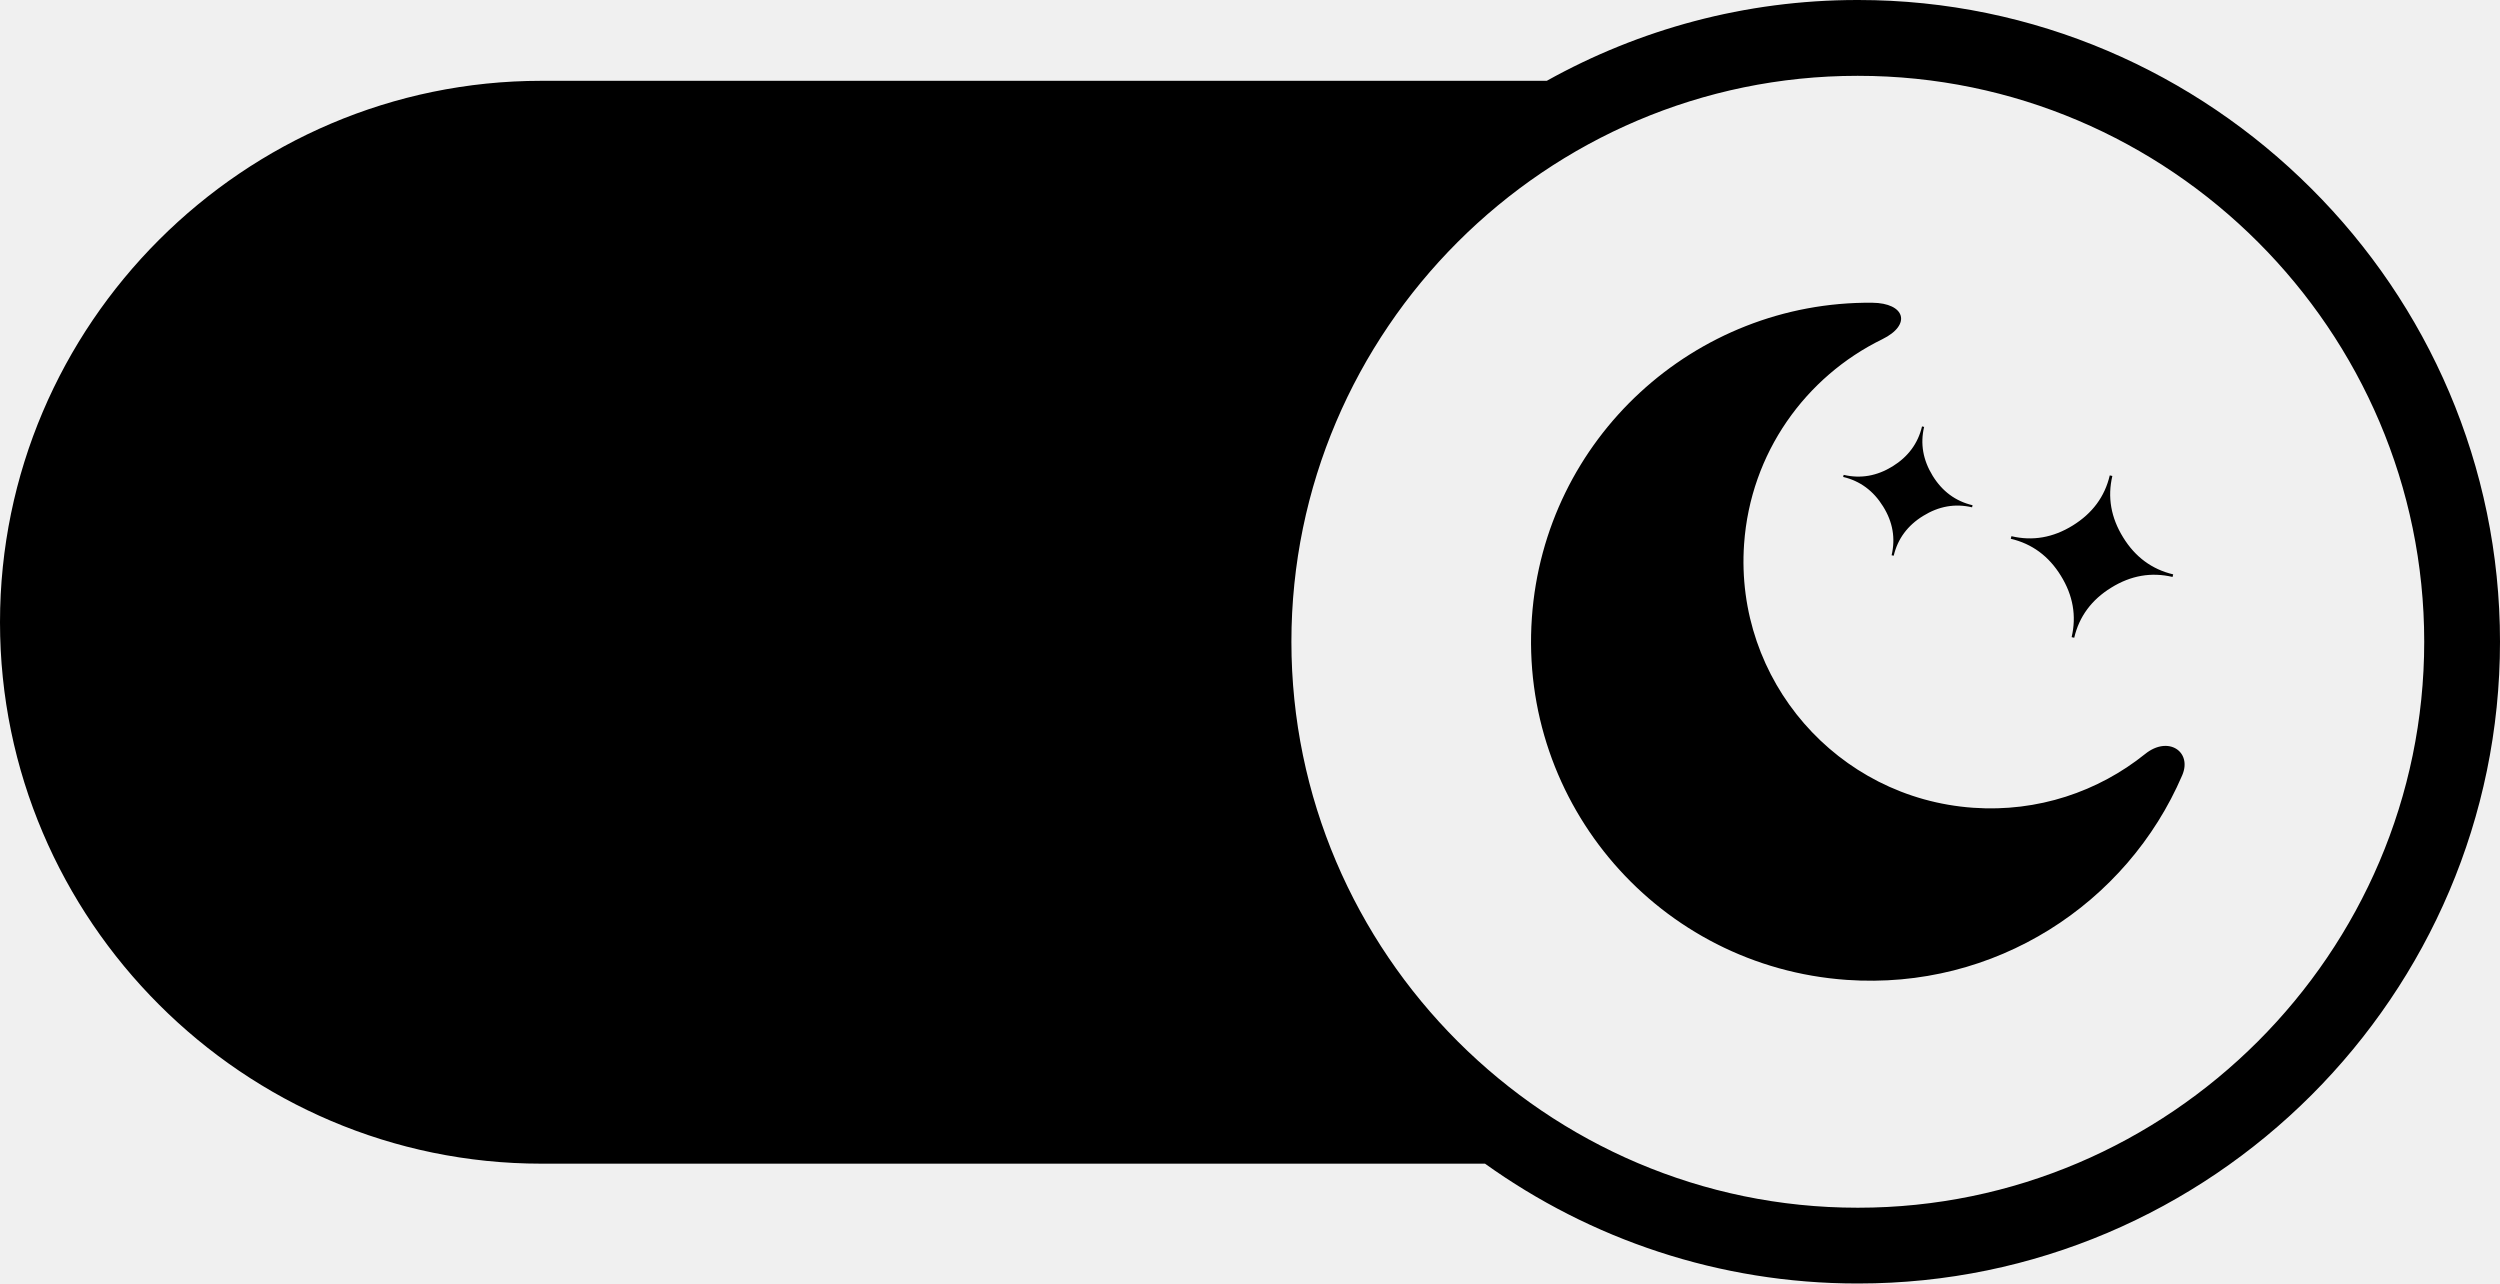
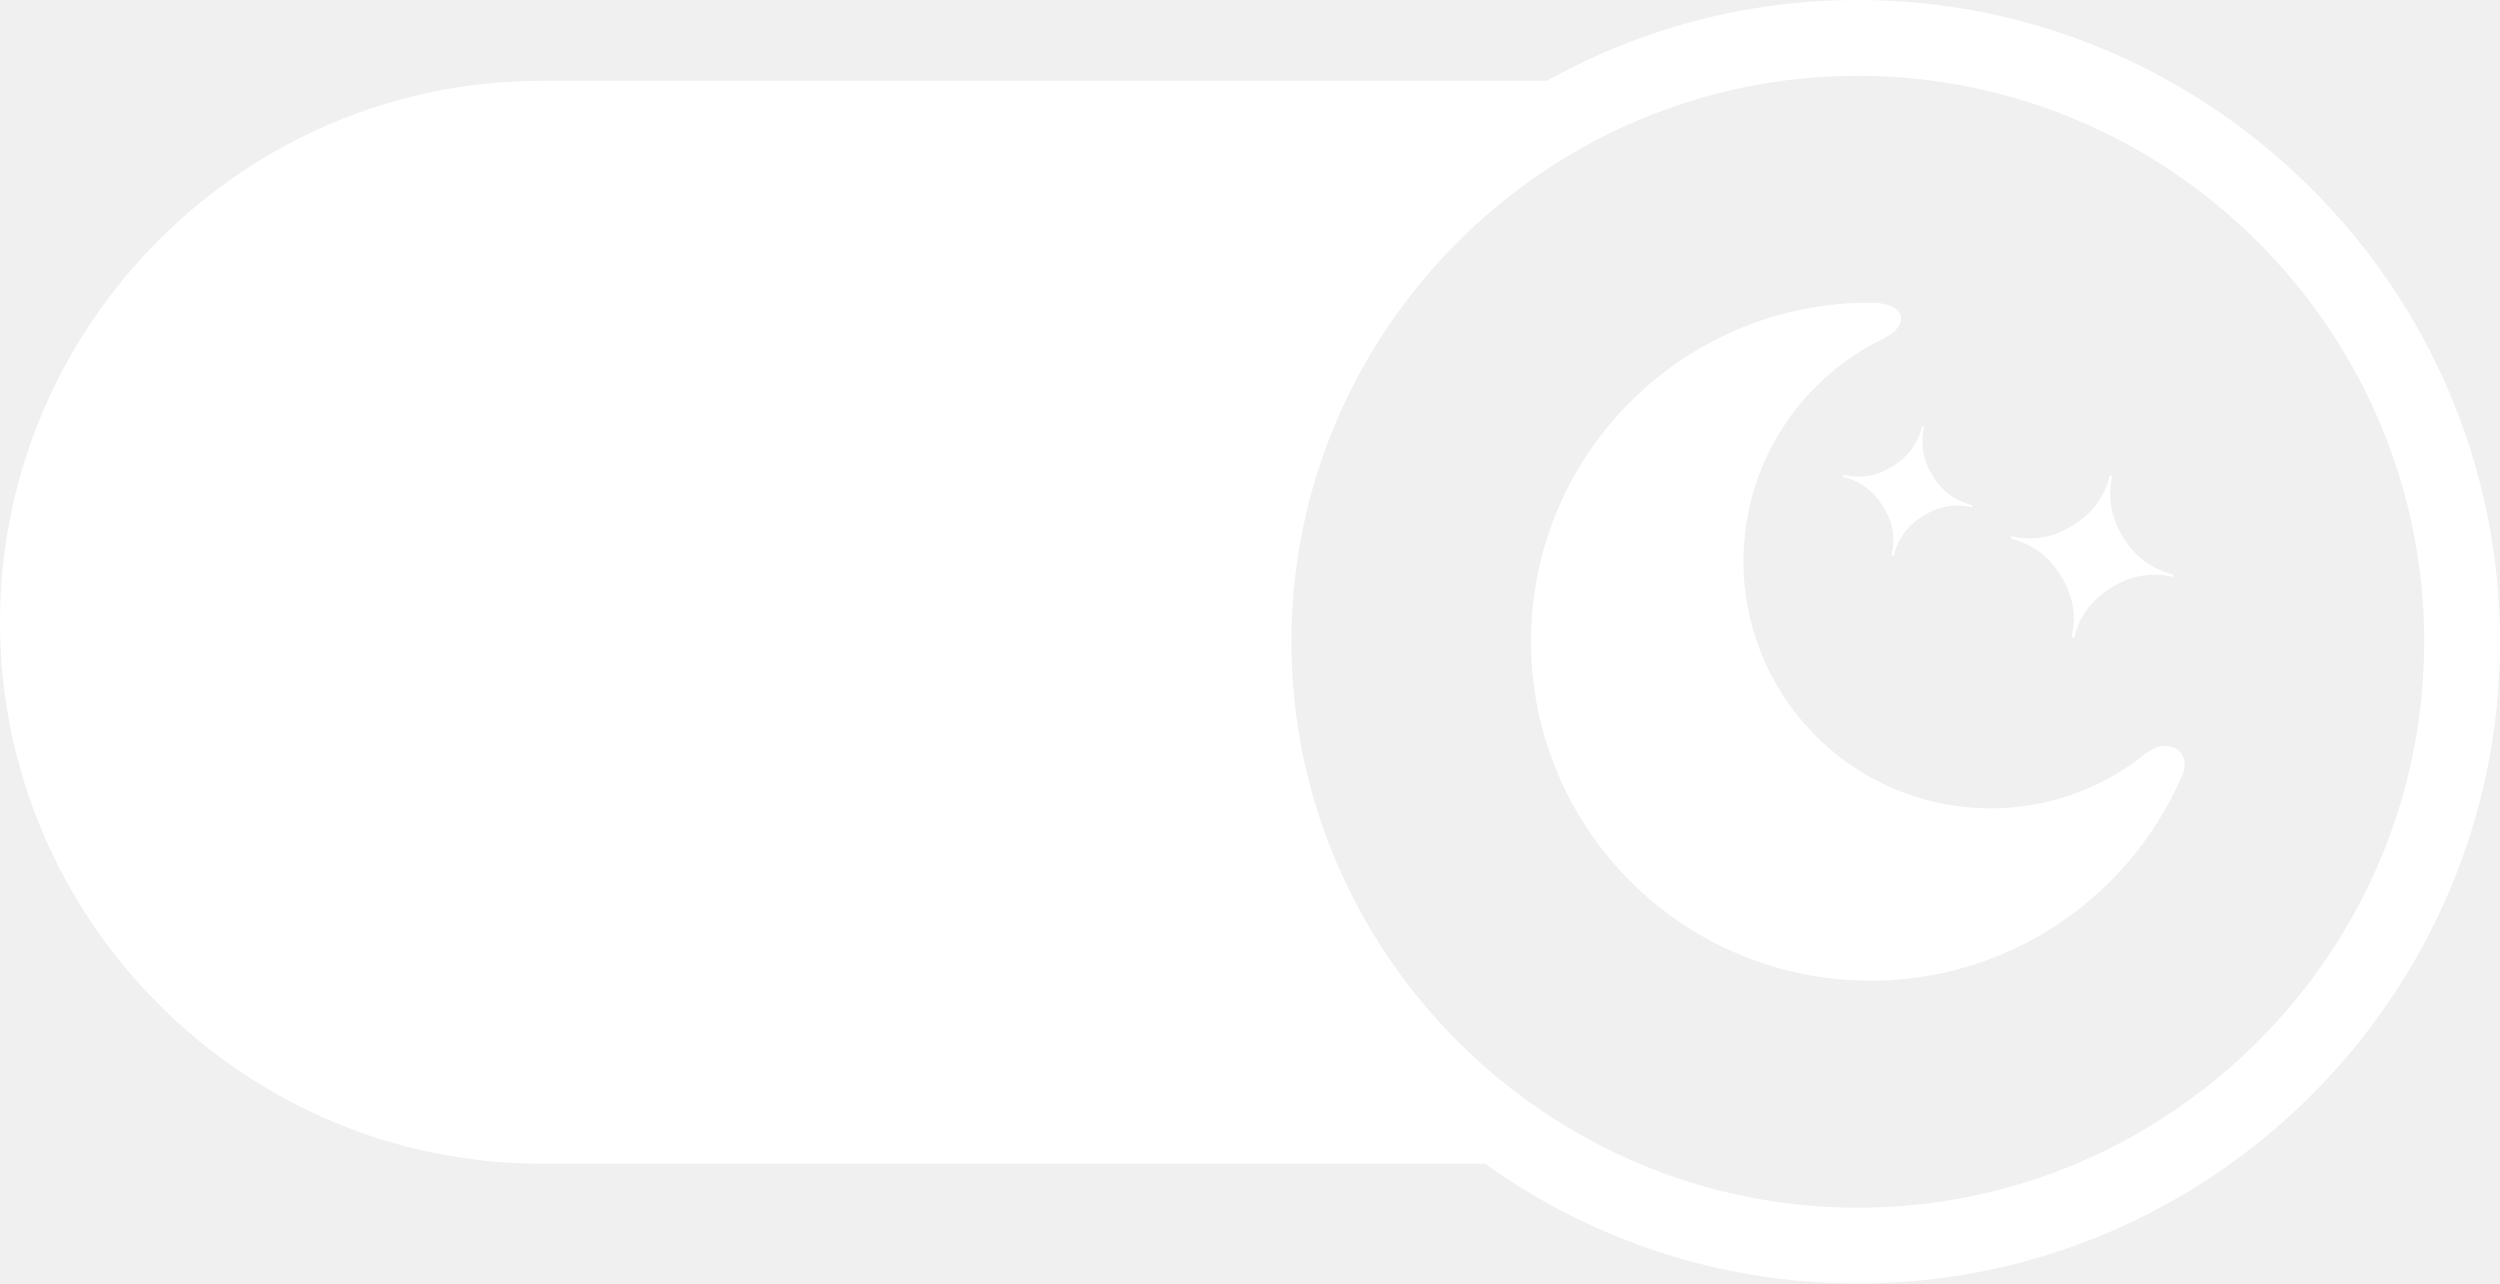
<svg xmlns="http://www.w3.org/2000/svg" shape-rendering="geometricPrecision" text-rendering="geometricPrecision" image-rendering="optimizeQuality" fill-rule="evenodd" clip-rule="evenodd" viewBox="0 0 512 262.86">
-   <path fill-rule="nonzero" d="M316.78 16.55h-205.9c-30.5 0-58.22 12.48-78.31 32.57C12.47 69.21 0 96.93 0 127.44c0 30.5 12.47 58.22 32.57 78.31 20.09 20.1 47.81 32.57 78.31 32.57h193.25c21.54 15.43 47.9 24.54 76.26 24.54h.18c36.14 0 69.02-14.79 92.83-38.6 23.8-23.81 38.6-56.67 38.6-92.83 0-36.15-14.78-69.03-38.63-92.8C449.53 14.8 416.67 0 380.57 0h-.18c-23.02 0-44.72 6.02-63.61 16.55zm70.62 97.17.43.09c.82-3.45 2.83-6.19 6.04-8.16 3.2-1.98 6.53-2.57 10.01-1.75l.1-.43c-3.47-.82-6.2-2.83-8.17-6.03-1.98-3.22-2.57-6.55-1.75-10.01l-.43-.1c-.82 3.47-2.83 6.2-6.03 8.18-3.21 1.98-6.55 2.56-10.02 1.74l-.1.43c3.47.82 6.2 2.84 8.18 6.04 1.99 3.19 2.56 6.52 1.74 10zm36.87 16.77.53.12c1.02-4.35 3.55-7.78 7.58-10.26 4.02-2.49 8.2-3.22 12.56-2.19l.13-.53c-4.35-1.03-7.78-3.55-10.26-7.59-2.49-4.03-3.22-8.22-2.2-12.56l-.53-.12c-1.02 4.35-3.55 7.77-7.58 10.26-4.02 2.49-8.21 3.22-12.56 2.19l-.13.53c4.36 1.03 7.78 3.55 10.26 7.58 2.49 4.02 3.22 8.22 2.2 12.57zm-38.79-61.01c-15.69 7.67-26.98 23.26-28.29 41.93-1.96 27.88 19.05 52.06 46.92 54.02 13.23.93 25.64-3.32 35.22-11.02 4.75-3.82 9.66-.45 7.59 4.36-11.33 26.42-38.45 44.04-68.74 41.91-38.29-2.69-67.14-35.91-64.45-74.19C316.3 89.8 347.05 61.67 383.44 62c6.71.06 8.13 4.5 2.04 7.48zm-5.09-53.95h.18c63.75 0 115.91 52.15 115.91 115.9 0 63.75-52.23 115.91-115.91 115.91h-.18c-63.68 0-115.91-52.16-115.91-115.91s52.16-115.9 115.91-115.9z" />
+   <path fill-rule="nonzero" fill="#fff" d="M316.78 16.55h-205.9c-30.5 0-58.22 12.48-78.31 32.57C12.47 69.21 0 96.93 0 127.44c0 30.5 12.47 58.22 32.57 78.31 20.09 20.1 47.81 32.57 78.31 32.57h193.25c21.54 15.43 47.9 24.54 76.26 24.54h.18c36.14 0 69.02-14.79 92.83-38.6 23.8-23.81 38.6-56.67 38.6-92.83 0-36.15-14.78-69.03-38.63-92.8C449.53 14.8 416.67 0 380.57 0h-.18c-23.02 0-44.72 6.02-63.61 16.55zm70.62 97.17.43.09c.82-3.45 2.83-6.19 6.04-8.16 3.2-1.98 6.53-2.57 10.01-1.75l.1-.43c-3.47-.82-6.2-2.83-8.17-6.03-1.98-3.22-2.57-6.55-1.75-10.01l-.43-.1c-.82 3.47-2.83 6.2-6.03 8.18-3.21 1.98-6.55 2.56-10.02 1.74l-.1.43c3.47.82 6.2 2.84 8.18 6.04 1.99 3.19 2.56 6.52 1.74 10zm36.87 16.77.53.12c1.02-4.35 3.55-7.78 7.58-10.26 4.02-2.49 8.2-3.22 12.56-2.19l.13-.53c-4.35-1.03-7.78-3.55-10.26-7.59-2.49-4.03-3.22-8.22-2.2-12.56l-.53-.12c-1.02 4.35-3.55 7.77-7.58 10.26-4.02 2.49-8.21 3.22-12.56 2.19l-.13.53c4.36 1.03 7.78 3.55 10.26 7.58 2.49 4.02 3.22 8.22 2.2 12.57zm-38.79-61.01c-15.69 7.67-26.98 23.26-28.29 41.93-1.96 27.88 19.05 52.06 46.92 54.02 13.23.93 25.64-3.32 35.22-11.02 4.75-3.82 9.66-.45 7.59 4.36-11.33 26.42-38.45 44.04-68.74 41.91-38.29-2.69-67.14-35.91-64.45-74.19C316.3 89.8 347.05 61.67 383.44 62c6.71.06 8.13 4.5 2.04 7.48zm-5.09-53.95h.18c63.75 0 115.91 52.15 115.91 115.9 0 63.75-52.23 115.91-115.91 115.91h-.18c-63.68 0-115.91-52.16-115.91-115.91s52.16-115.9 115.91-115.9z" />
</svg>
